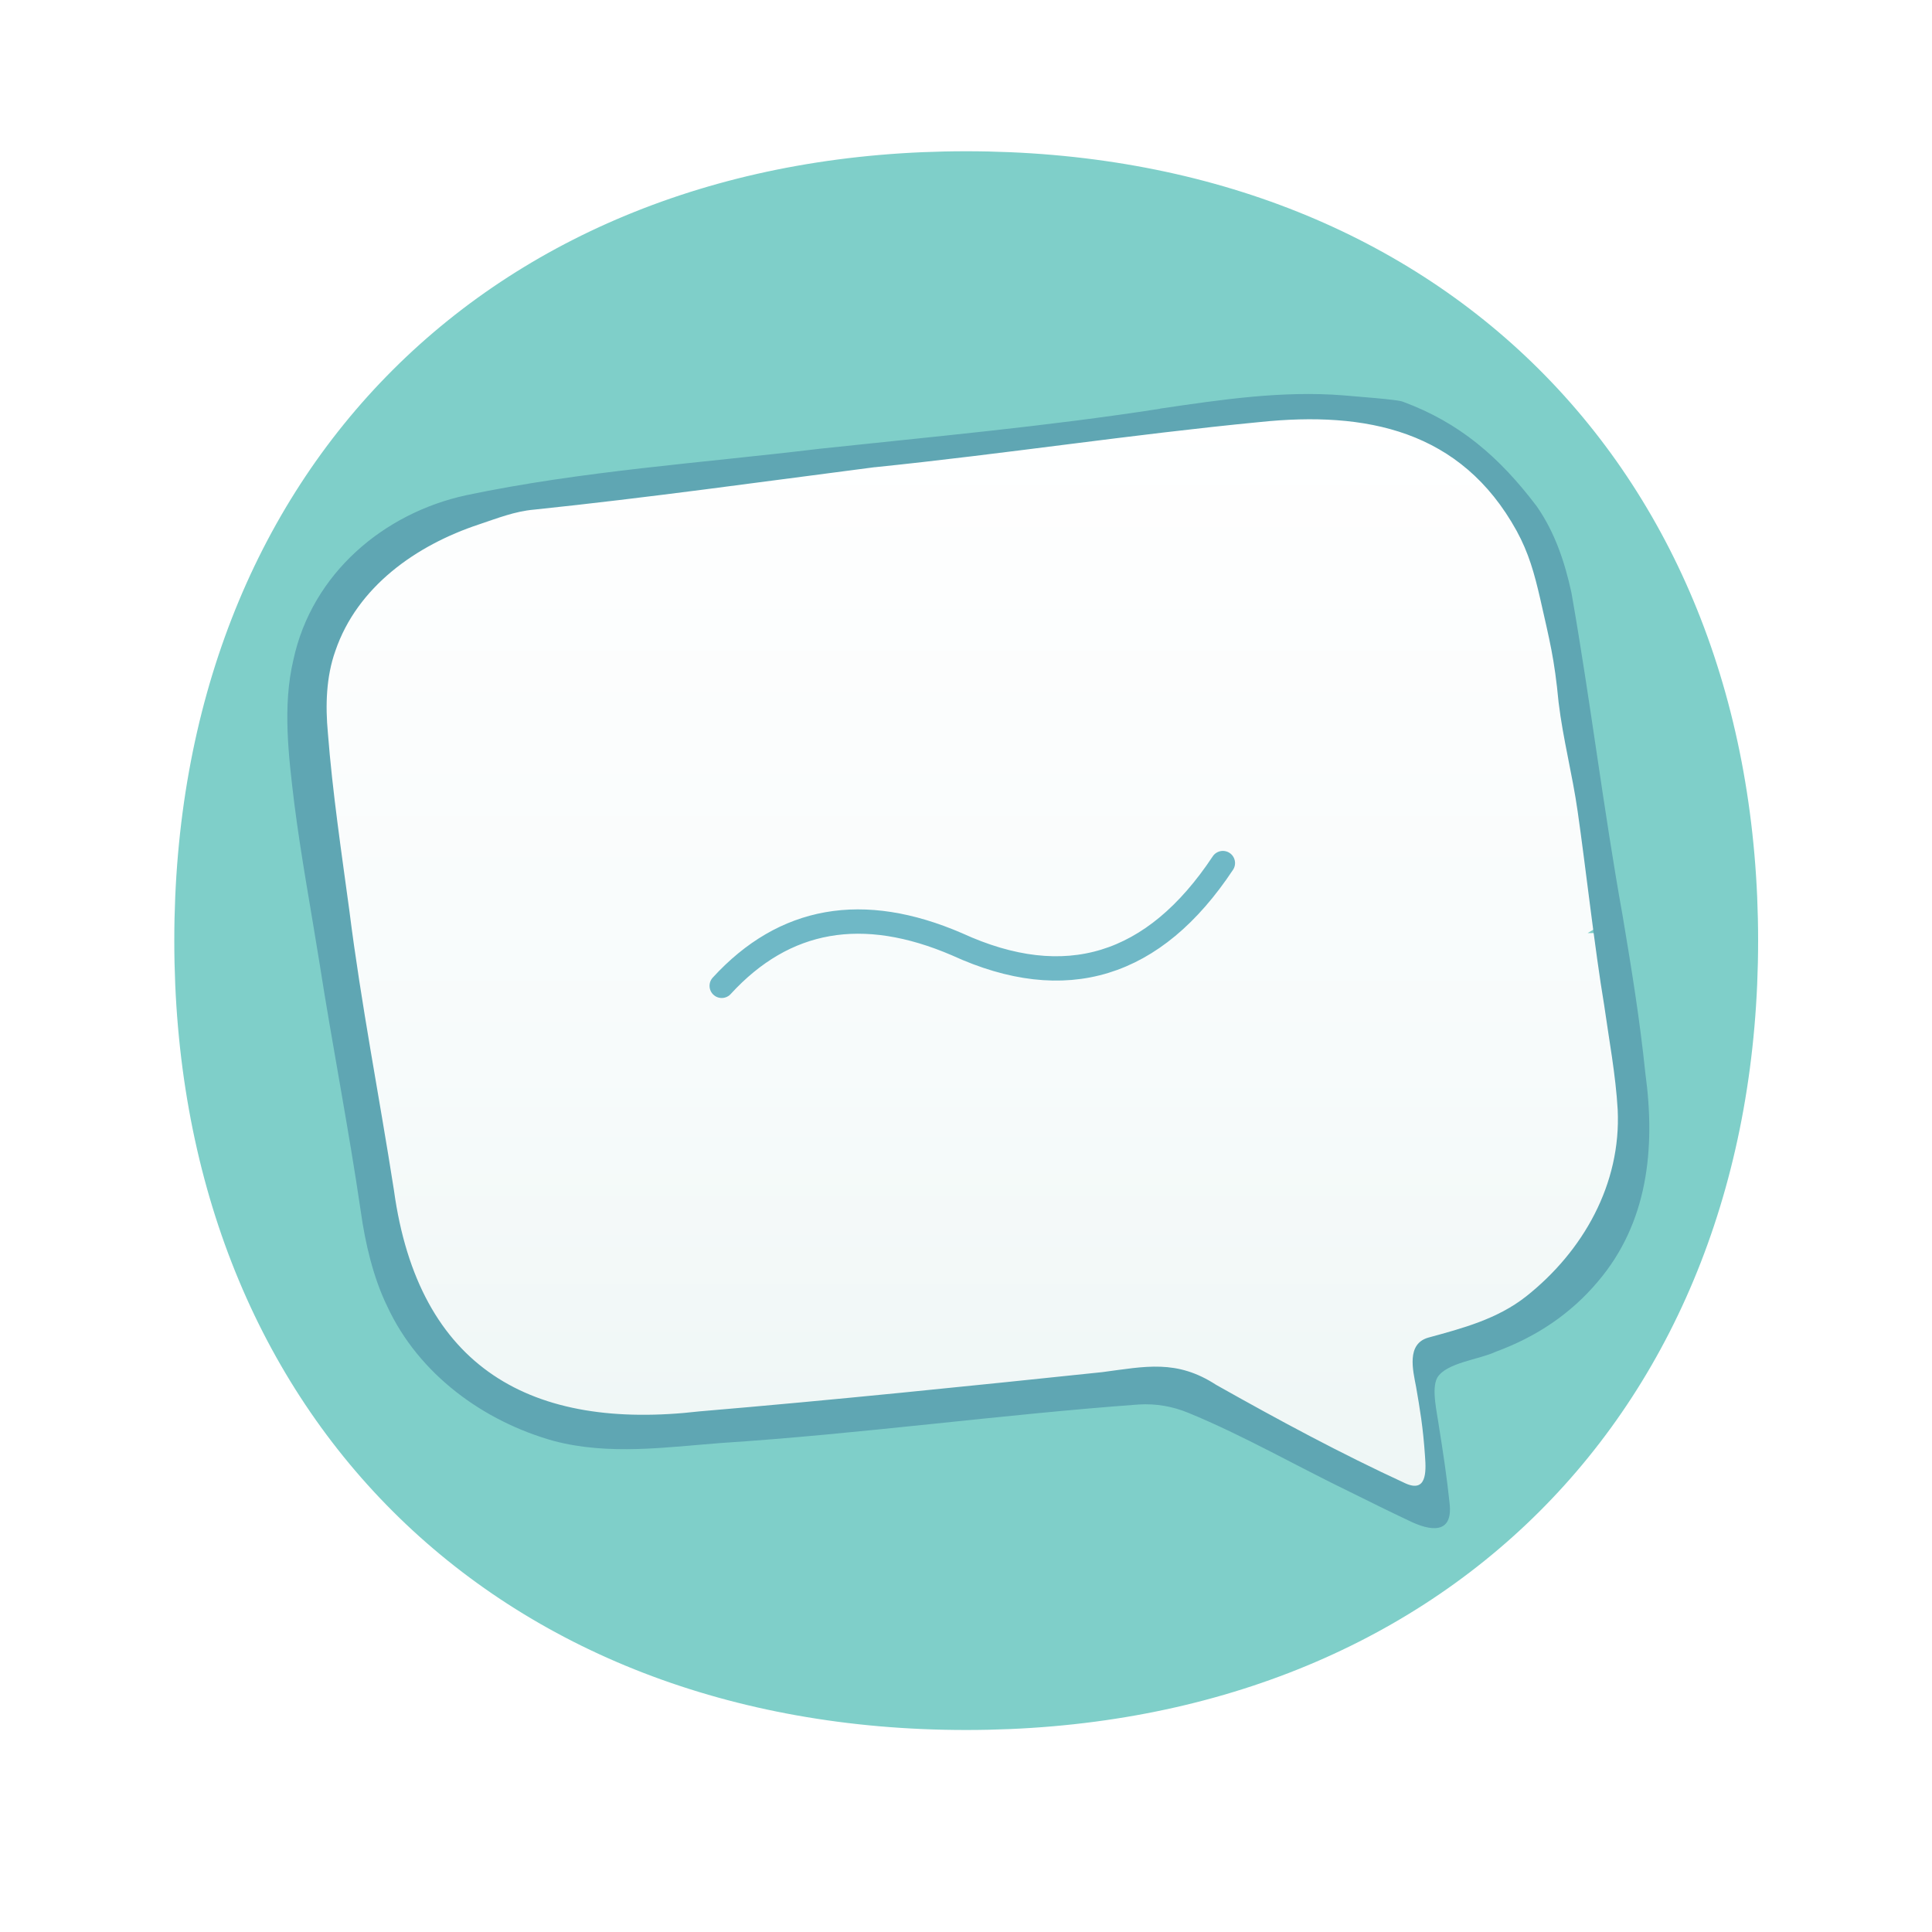
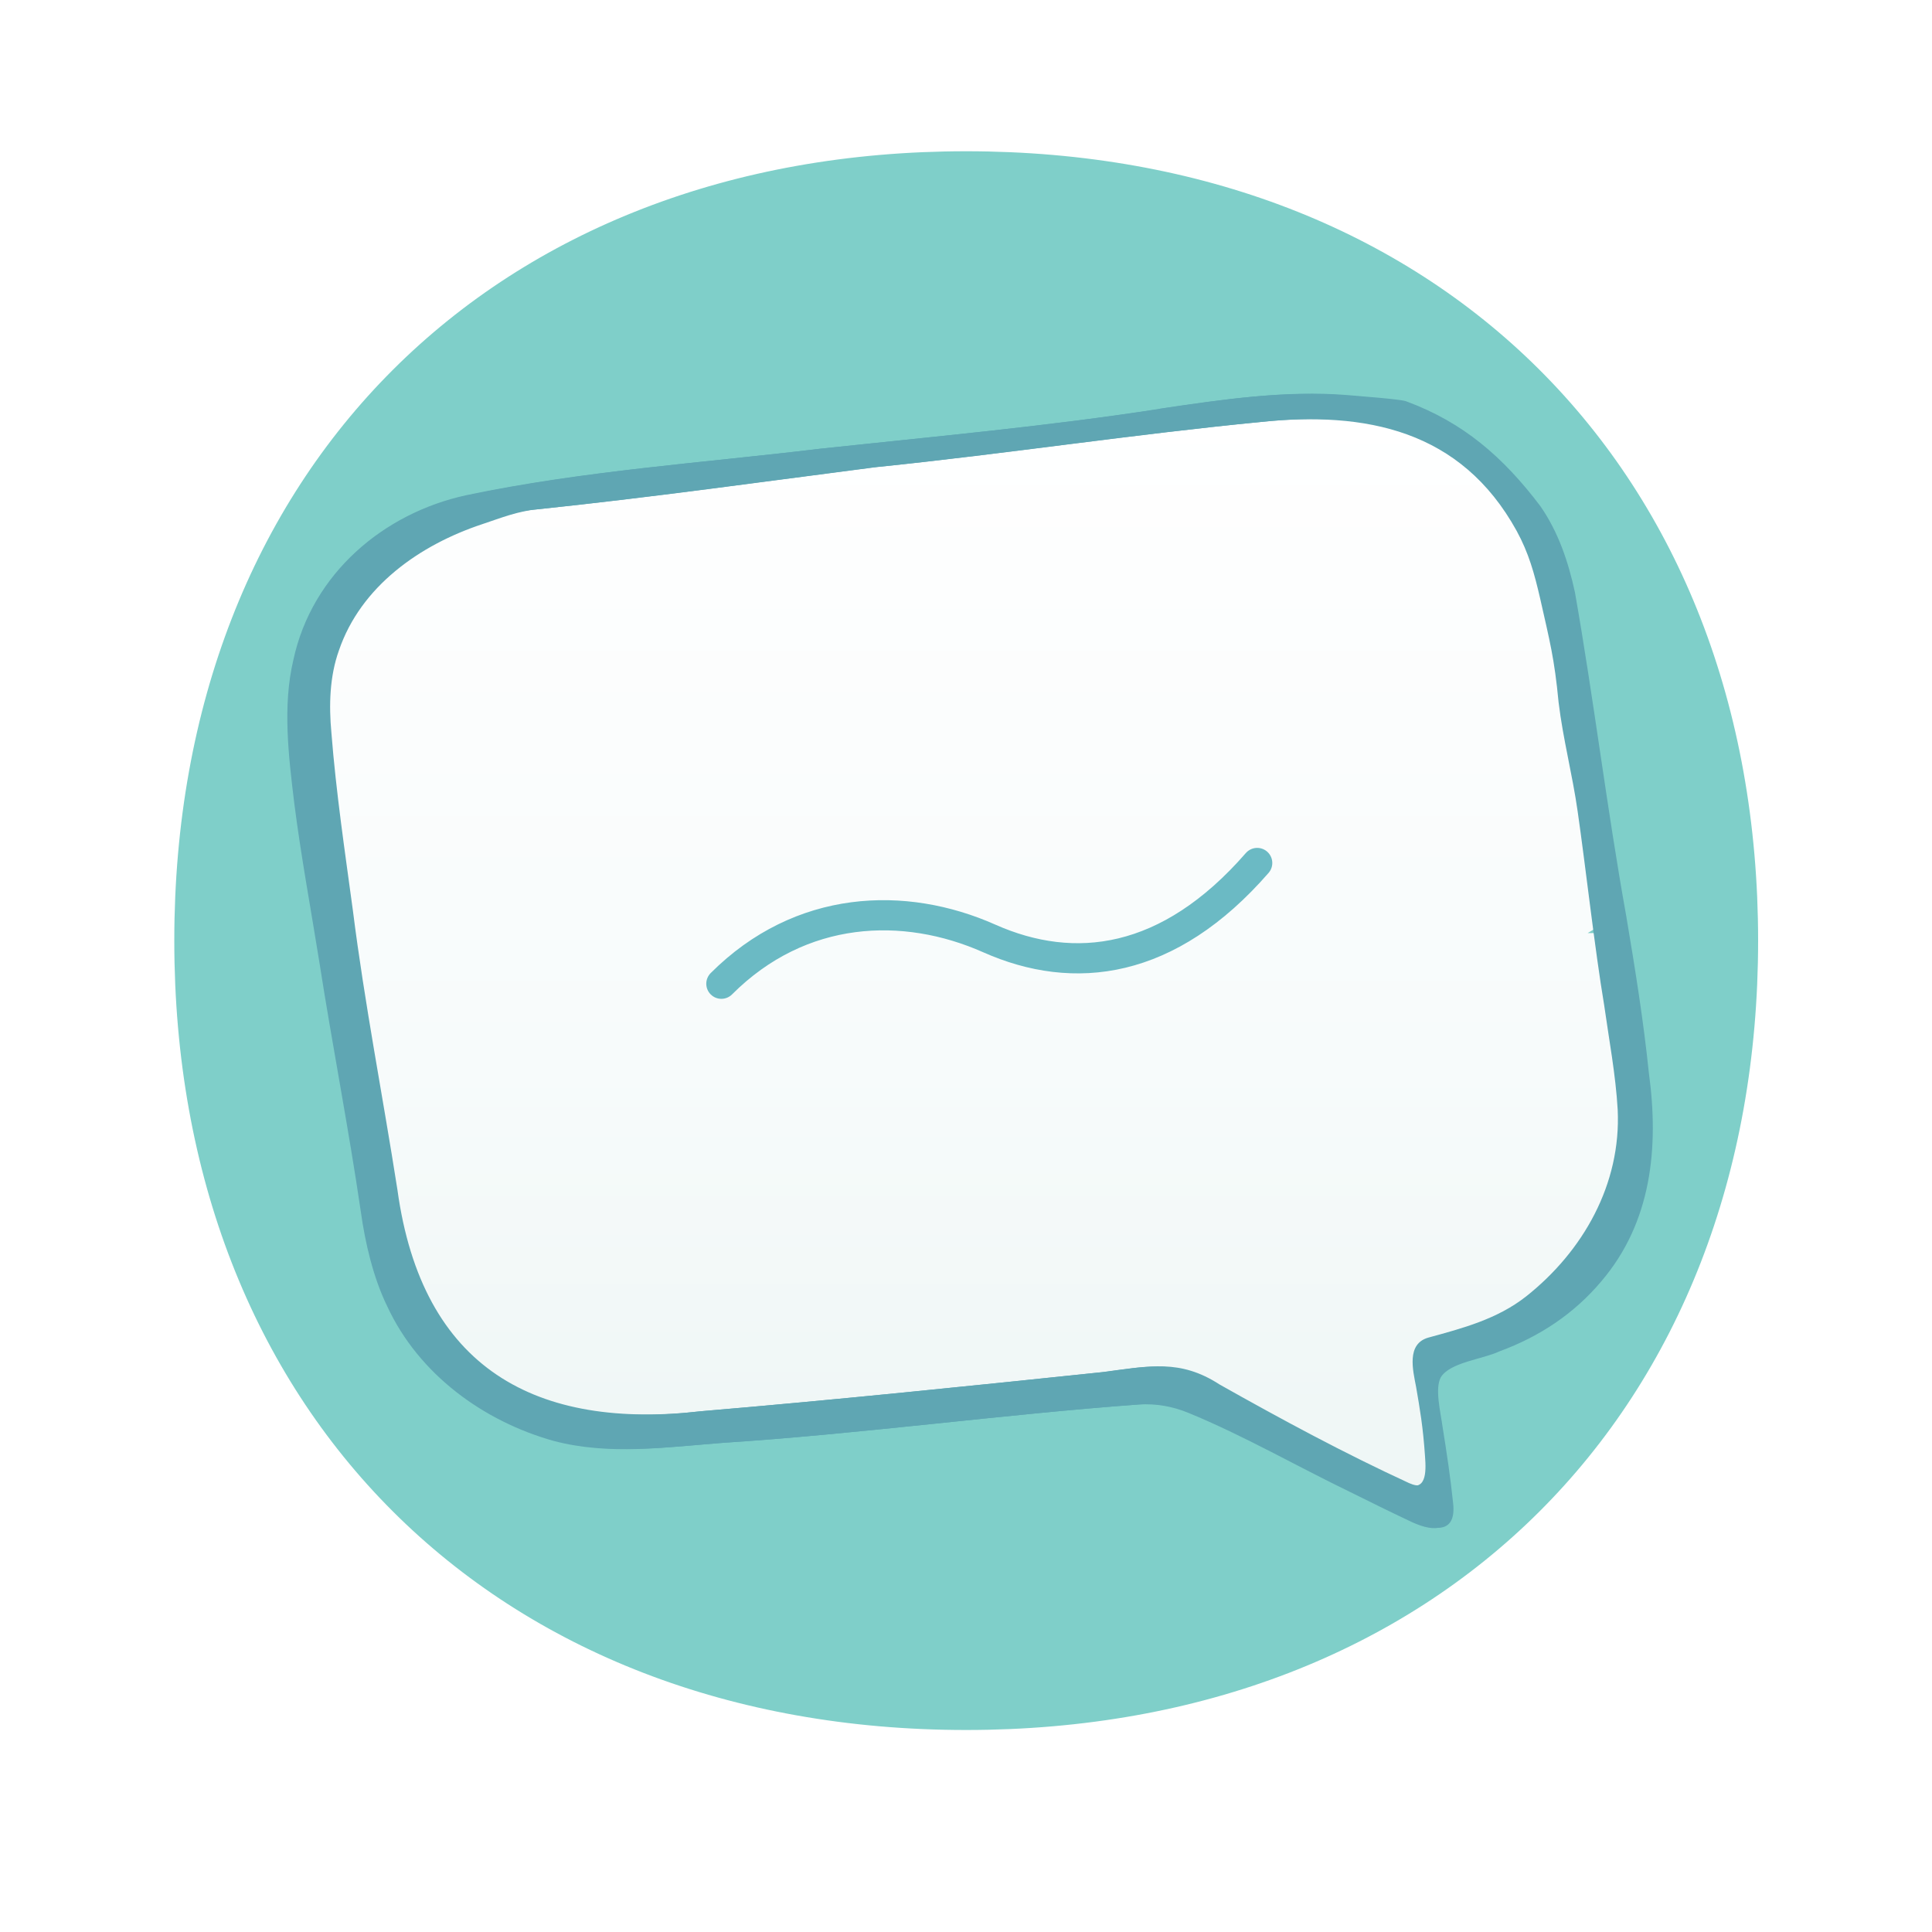
<svg xmlns="http://www.w3.org/2000/svg" id="Laag_1" version="1.1" viewBox="0 0 1024 1024">
  <defs>
    <style>
      .st0 {
        fill: #7fcfc9;
        stroke: #7fcfc9;
        stroke-miterlimit: 9.4;
        stroke-width: .94px;
      }

      .st1 {
        fill: none;
-         stroke: #6fb8c6;
+         stroke: #6bbac4;
        stroke-linecap: round;
        stroke-linejoin: round;
-         stroke-width: 12.9px;
+         stroke-width: 16px;
      }

      .st2 {
        fill: url(#Naamloos_verloop);
      }

      .st3 {
        fill: #5fa6b3;
      }
    </style>
    <linearGradient id="Naamloos_verloop" data-name="Naamloos verloop" x1="-339.05" y1="-.41" x2="-339.05" y2=".59" gradientTransform="translate(240855.41 453.14) scale(708.86 579.58)" gradientUnits="userSpaceOnUse">
      <stop offset="0" stop-color="#fff" />
      <stop offset=".6" stop-color="#f7fbfb" />
      <stop offset="1" stop-color="#eef6f5" />
    </linearGradient>
  </defs>
  <path class="st0" d="M512.11,80.64c249.95,0,419.26,168.78,419.26,417.91s-169.31,417.91-419.26,417.91S92.85,747.71,92.85,498.56,262.16,80.64,512.11,80.64Z" />
  <path class="st2" d="M758.07,794.59l-138.68-66.99-277.38,28.34-41.09-2.59-38.55-12.89-8.98-6.42,3.85-3.86-7.71,2.59-26.98-27.06-23.12-56.66,2.56-23.18-17.97-66.99-23.12-169.98,2.56-46.37,12.82-25.77,32.12-29.6,74.46-25.77,387.85-46.36,69.36,2.59,43.65,20.61,29.52,34.77,15.43,43.79,7.69,41.22-5.13,12.89,10.26,20.61,12.85,85.01v10.29l-12.85,7.74h15.41l12.85,108.19-10.29,38.63-17.97,28.34-34.66,29.6-50.1,19.34,1.29,75.97h.03v-.03h0Z" />
  <path class="st3" d="M615.06,216.55c32.05-4.72,64.58-9.58,96.84-7.01,28.72,2.28,30.62,2.99,31.72,3.4,30,11.09,51.16,29.33,70.95,55.5,9.58,13.81,14.8,29.49,18.32,45.68,10.04,57.04,16.93,114.58,27.2,171.61,4.64,27.61,9.12,55.26,11.98,83.11,5.44,39.74,1.38,79.31-25.21,110.47-14.34,17.05-32.56,29.23-54.01,37.12-8.96,4.21-26.14,5.77-31.05,13.72-3.27,6-.12,18.5.94,26.32,2.12,13.2,4.18,26.82,5.57,40.29,1.93,16.77-10.37,14.73-21.51,9.25-10.57-4.97-20.69-10.03-31.04-15.14-28.53-13.78-56.58-29.98-85.8-41.99-8.49-3.51-17.17-5.01-26.42-4.47-73.87,5.41-147.4,15.59-221.26,20.4-29.53,2.27-59.48,6.61-88.65-1.05-37.26-10.35-71.7-35.3-88.43-71.48-7.28-14.9-11.64-33.33-13.98-50.21-6.46-44.17-15.06-87.93-21.94-132.04-4.47-28.05-9.72-56.09-13.3-84.22-3.01-24.92-6.31-51.56-.46-76.17,9.86-45.64,47.86-77.74,91.68-87.18,61.56-12.93,125.01-17.08,187.14-24.6,60.05-6.42,120.53-11.89,180.26-21.17M463.7,247.61c-60.6,7.84-120.55,16.23-180.71,22.51-10.15.88-19.5,4.61-29.25,7.87-33.07,10.97-64.38,32.91-76,67.03-4.88,13.67-5.31,28.96-3.96,43.4,2.46,31.57,7.16,63,11.41,94.4,6.2,49.28,15.84,98.31,23.59,147.93,13.03,94.95,73.48,127.56,161.94,117.31,71.28-6.02,142.4-13.36,213.51-20.8,22.92-3.02,39.41-6.87,60.32,6.72,33.2,18.7,65.94,36.37,100.49,52.29,10.99,4.87,10.89-5.88,10.27-14.14-1.07-16.03-2.81-25.71-4.76-37.09-1.73-9-5.11-22.64,6.35-26.04,18.37-5.01,36.72-9.86,52.01-21.9,30.17-23.91,50.38-59.46,48.5-98.95-1.08-18.69-4.6-37.11-7.19-55.54-4.91-29.21-9.81-73.3-14.04-102.61-2.76-19.46-7.73-38.18-10.09-57.72-2.24-23.46-4.63-32.2-9.81-55.2-3.02-13.07-6.01-23.99-12.44-35.73-29.46-53.4-79.75-63.52-136.17-57.65-68.05,6.59-135.53,16.92-203.51,23.89l-.47.05h0v-.02h0Z" />
-   <path class="st1" d="M382.52,522.51c33.2-36.23,74.79-43.56,124.78-22,57.42,26.32,104.37,11.97,140.85-43.06" />
+   <path class="st3" d="M616.92,216.38c32.05-4.72,64.58-9.58,96.84-7.01,28.72,2.28,30.62,2.99,31.72,3.4,30,11.09,51.16,29.33,70.95,55.5,9.58,13.81,14.8,29.49,18.32,45.68,10.04,57.04,16.93,114.58,27.2,171.61,4.64,27.61,9.12,55.26,11.98,83.11,5.44,39.74,1.38,79.31-25.21,110.47-14.34,17.05-32.56,29.23-54.01,37.12-8.96,4.21-26.14,5.77-31.05,13.72-3.27,6-.12,18.5.94,26.32,2.12,13.2,4.18,26.82,5.57,40.29,1.93,16.77-10.37,14.73-21.51,9.25-10.57-4.97-20.69-10.03-31.04-15.14-28.53-13.78-56.58-29.98-85.8-41.99-8.49-3.51-17.17-5.01-26.42-4.47-73.87,5.41-147.4,15.59-221.26,20.4-29.53,2.27-59.48,6.61-88.65-1.05-37.26-10.35-71.7-35.3-88.43-71.48-7.28-14.9-11.64-33.33-13.98-50.21-6.46-44.17-15.06-87.93-21.94-132.04-4.47-28.05-9.72-56.09-13.3-84.22-3.01-24.92-6.31-51.56-.46-76.17,9.86-45.64,47.86-77.74,91.68-87.18,61.56-12.93,125.01-17.08,187.14-24.6,60.05-6.42,120.53-11.89,180.26-21.17M465.56,247.44c-60.6,7.84-120.55,16.23-180.71,22.51-10.15.88-19.5,4.61-29.25,7.87-33.07,10.97-64.38,32.91-76,67.03-4.88,13.67-5.31,28.96-3.96,43.4,2.46,31.57,7.16,63,11.41,94.4,6.2,49.28,15.84,98.31,23.59,147.93,13.03,94.95,73.48,127.56,161.94,117.31,71.28-6.02,142.4-13.36,213.51-20.8,22.92-3.02,39.41-6.87,60.32,6.72,33.2,18.7,65.94,36.37,100.49,52.29,10.99,4.87,10.89-5.88,10.27-14.14-1.07-16.03-2.81-25.71-4.76-37.09-1.73-9-5.11-22.64,6.35-26.04,18.37-5.01,36.72-9.86,52.01-21.9,30.17-23.91,50.38-59.46,48.5-98.95-1.08-18.69-4.6-37.11-7.19-55.54-4.91-29.21-9.81-73.3-14.04-102.61-2.76-19.46-7.73-38.18-10.09-57.72-2.24-23.46-4.63-32.2-9.81-55.2-3.02-13.07-6.01-23.99-12.44-35.73-29.46-53.4-79.75-63.52-136.17-57.65-68.05,6.59-135.53,16.92-203.51,23.89l-.47.05h0v-.02h0Z" />
+   <path class="st1" d="M382.34,521.4c42-42,97-44,142-24,45,20,95,14,142-40" />
</svg>
